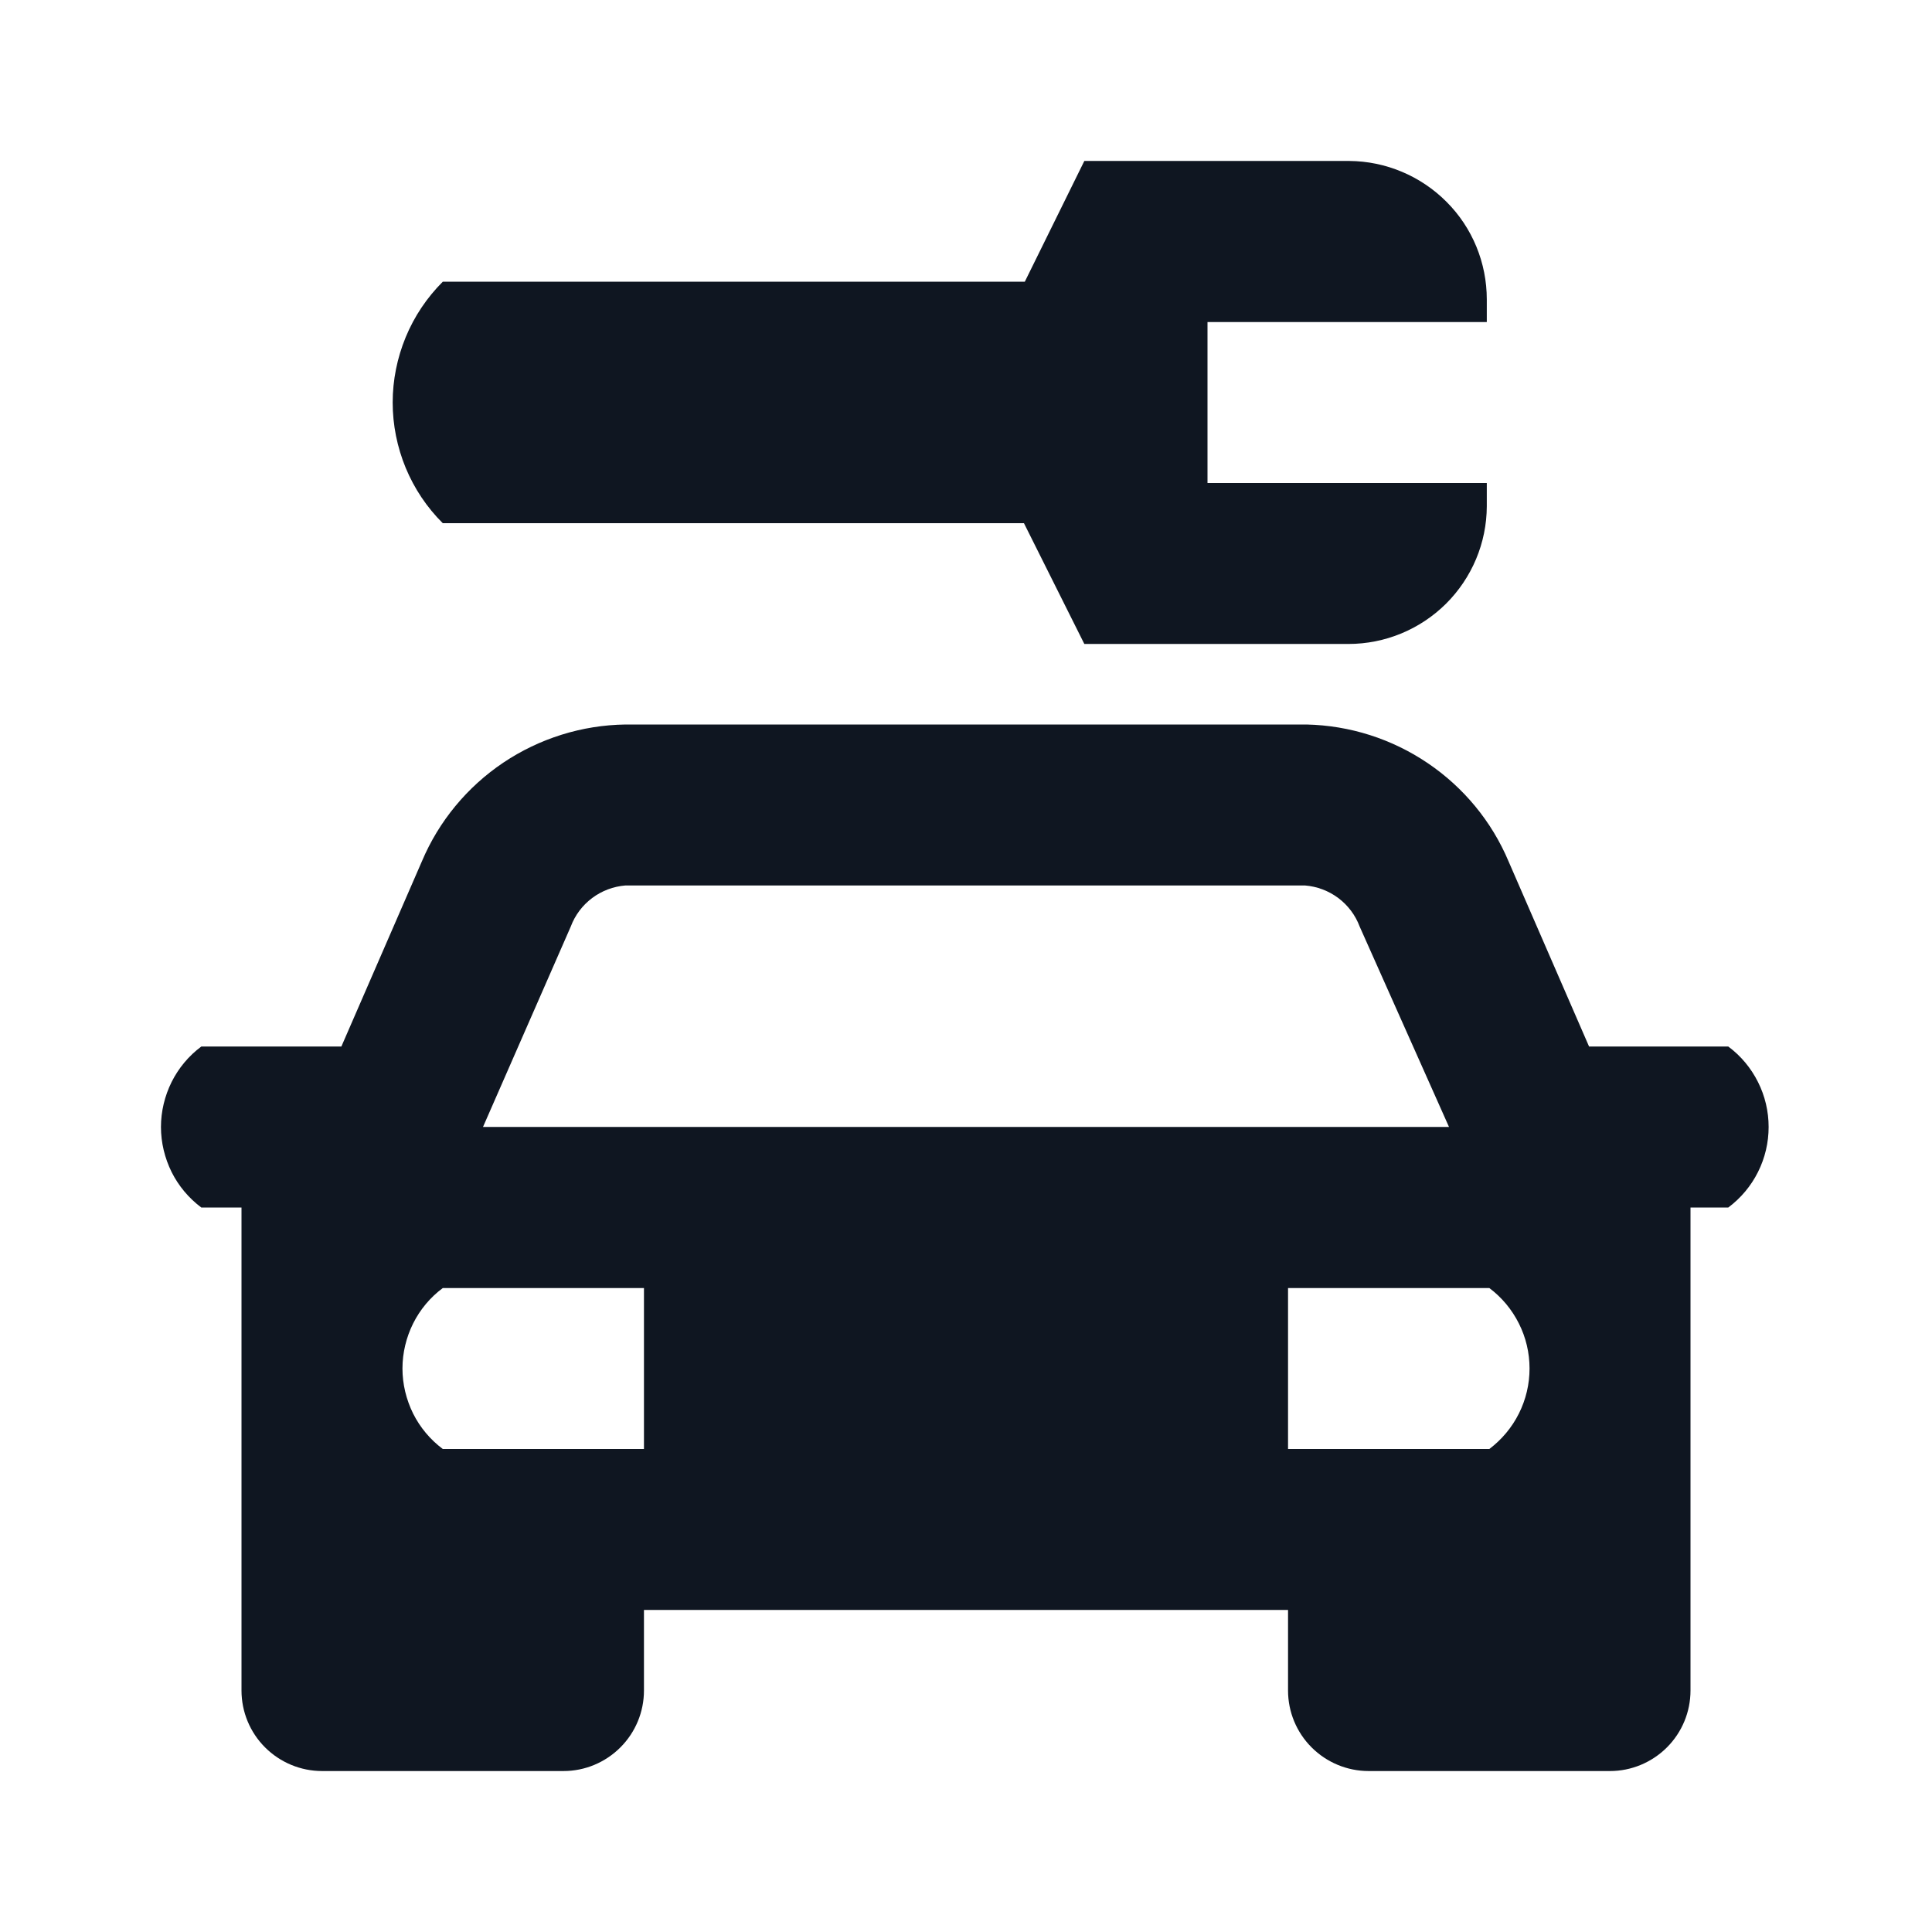
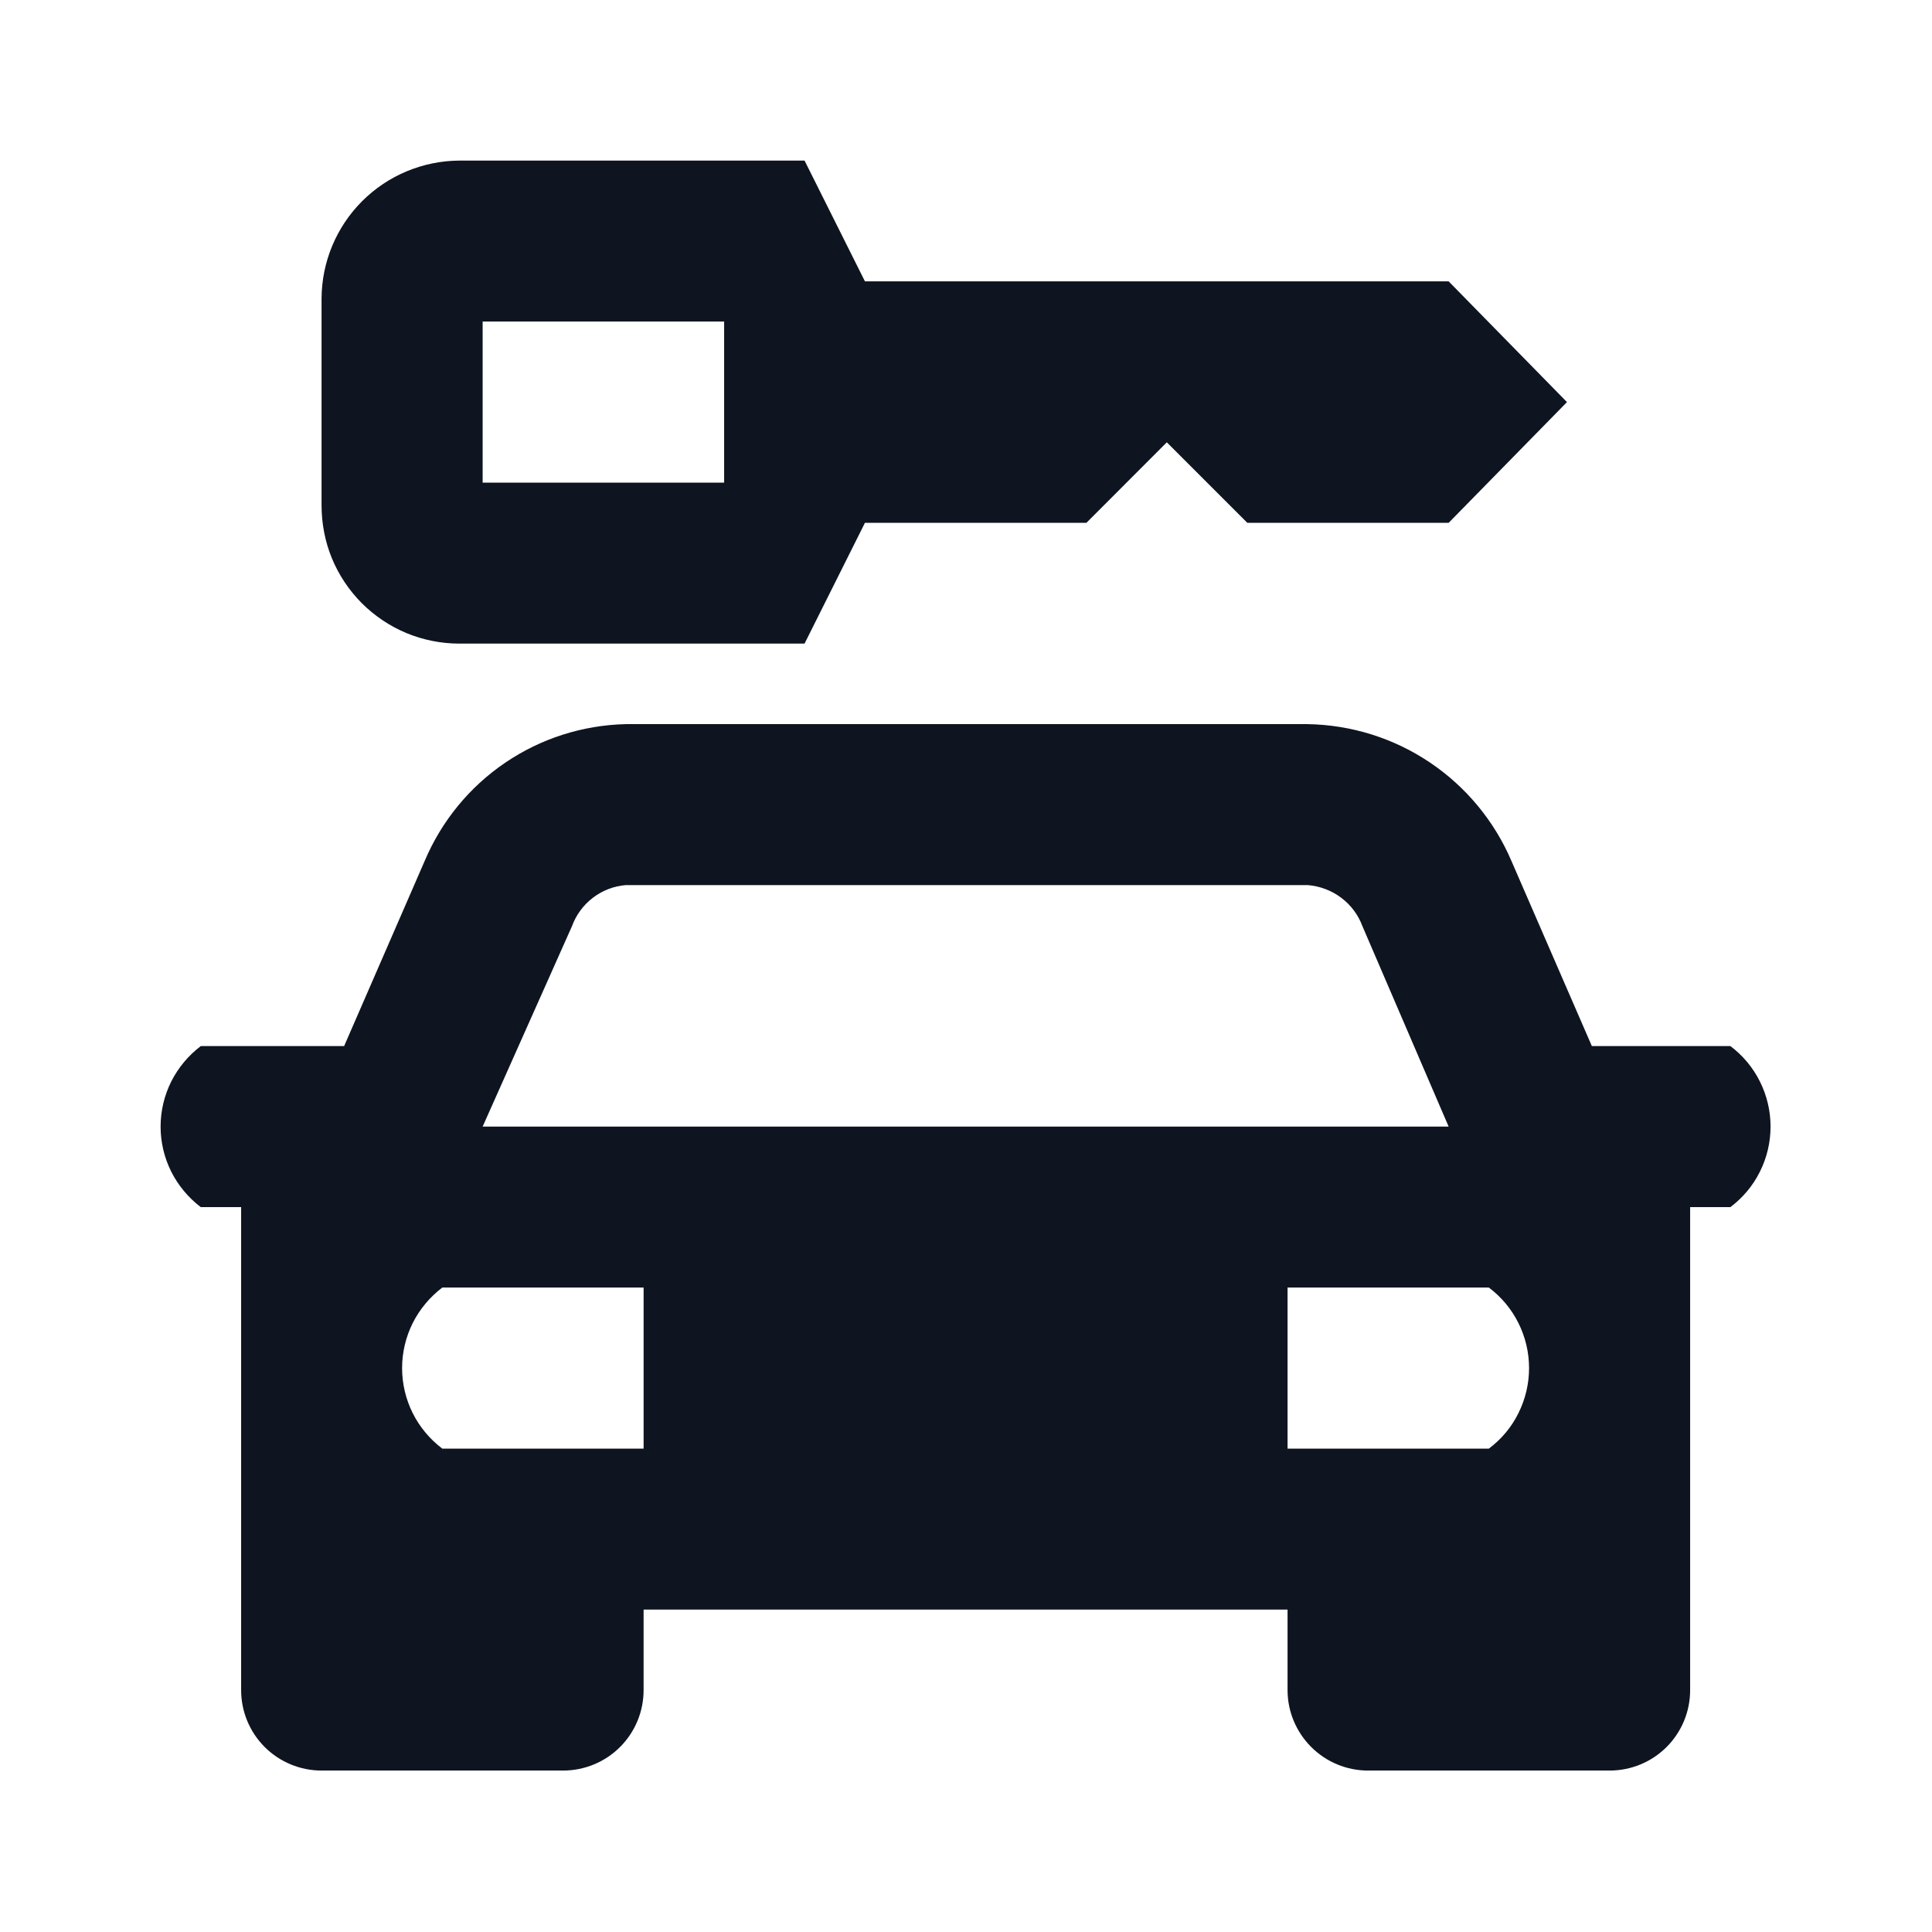
<svg xmlns="http://www.w3.org/2000/svg" width="16" height="16" viewBox="0 0 16 16" fill="none">
-   <path d="M12.313 2.48V2.667H10V4H12.313V4.193C12.312 4.496 12.19 4.786 11.975 5C11.76 5.213 11.47 5.333 11.167 5.333H8.98L8.48 4.333H3.667C3.535 4.202 3.431 4.046 3.36 3.875C3.289 3.703 3.252 3.519 3.252 3.333C3.252 3.148 3.289 2.964 3.36 2.792C3.431 2.62 3.535 2.465 3.667 2.333H8.487L8.98 1.333H11.174C11.476 1.335 11.766 1.457 11.98 1.672C12.194 1.886 12.313 2.177 12.313 2.48ZM14.313 8.667C14.417 8.744 14.501 8.845 14.559 8.961C14.617 9.076 14.647 9.204 14.647 9.333C14.647 9.463 14.617 9.59 14.559 9.706C14.501 9.822 14.417 9.922 14.313 10H14V14C14 14.177 13.93 14.346 13.805 14.471C13.68 14.596 13.51 14.667 13.334 14.667H11.334C11.157 14.667 10.987 14.596 10.862 14.471C10.737 14.346 10.667 14.177 10.667 14V13.333H5.333V14C5.333 14.177 5.263 14.346 5.138 14.471C5.013 14.596 4.844 14.667 4.667 14.667H2.667C2.49 14.667 2.32 14.596 2.195 14.471C2.07 14.346 2 14.177 2 14V10H1.667C1.563 9.922 1.479 9.822 1.421 9.706C1.364 9.59 1.333 9.463 1.333 9.333C1.333 9.204 1.364 9.076 1.421 8.961C1.479 8.845 1.563 8.744 1.667 8.667H2.827L3.494 7.133C3.634 6.801 3.869 6.517 4.168 6.316C4.468 6.115 4.819 6.005 5.18 6H10.82C11.179 6.008 11.527 6.119 11.824 6.32C12.121 6.521 12.354 6.803 12.493 7.133L13.16 8.667H14.313ZM4 9.333H12L11.26 7.673C11.225 7.579 11.163 7.497 11.083 7.437C11.003 7.377 10.907 7.341 10.807 7.333H5.18C5.08 7.341 4.984 7.377 4.904 7.437C4.824 7.497 4.762 7.579 4.727 7.673L4 9.333ZM5.333 10.667H3.667C3.563 10.744 3.479 10.845 3.421 10.961C3.364 11.076 3.333 11.204 3.333 11.333C3.333 11.463 3.364 11.59 3.421 11.706C3.479 11.822 3.563 11.922 3.667 12H5.333V10.667ZM12.334 10.667H10.667V12H12.334C12.437 11.922 12.521 11.822 12.579 11.706C12.637 11.59 12.667 11.463 12.667 11.333C12.667 11.204 12.637 11.076 12.579 10.961C12.521 10.845 12.437 10.744 12.334 10.667Z" fill="#0F1621" />
+   <path d="M3.803 5.33H6.663L7.163 4.33H8.997L9.663 3.663L10.33 4.33H11.997L12.977 3.33L11.997 2.33H7.163L6.663 1.33H3.803C3.502 1.332 3.213 1.452 2.999 1.666C2.786 1.879 2.665 2.168 2.663 2.47V4.183C2.663 4.334 2.691 4.483 2.748 4.622C2.805 4.761 2.889 4.887 2.995 4.994C3.101 5.1 3.227 5.185 3.366 5.243C3.504 5.3 3.653 5.33 3.803 5.33ZM3.997 2.663H5.997V3.997H3.997V2.663ZM13.183 8.663L12.517 7.13C12.375 6.798 12.14 6.515 11.841 6.314C11.542 6.113 11.191 6.003 10.83 5.997H5.183C4.826 6.005 4.478 6.116 4.183 6.317C3.887 6.518 3.656 6.801 3.517 7.13L2.85 8.663H1.663C1.56 8.741 1.476 8.842 1.418 8.957C1.36 9.073 1.33 9.201 1.33 9.33C1.33 9.459 1.36 9.587 1.418 9.703C1.476 9.818 1.56 9.919 1.663 9.997H1.997V13.997C1.997 14.174 2.067 14.343 2.192 14.468C2.317 14.593 2.487 14.663 2.663 14.663H4.663C4.84 14.663 5.01 14.593 5.135 14.468C5.26 14.343 5.33 14.174 5.33 13.997V13.33H10.663V13.997C10.663 14.174 10.734 14.343 10.859 14.468C10.984 14.593 11.153 14.663 11.33 14.663H13.33C13.507 14.663 13.677 14.593 13.802 14.468C13.927 14.343 13.997 14.174 13.997 13.997V9.997H14.33C14.434 9.919 14.518 9.818 14.575 9.703C14.633 9.587 14.663 9.459 14.663 9.33C14.663 9.201 14.633 9.073 14.575 8.957C14.518 8.842 14.434 8.741 14.33 8.663H13.183ZM4.737 7.67C4.771 7.577 4.831 7.495 4.91 7.435C4.989 7.374 5.084 7.338 5.183 7.33H10.83C10.93 7.338 11.026 7.374 11.106 7.434C11.187 7.494 11.248 7.576 11.283 7.67L11.997 9.33H3.997L4.737 7.67ZM5.33 11.997H3.663C3.56 11.919 3.476 11.819 3.418 11.703C3.36 11.587 3.33 11.459 3.33 11.33C3.33 11.201 3.36 11.073 3.418 10.957C3.476 10.842 3.56 10.741 3.663 10.663H5.33V11.997ZM12.33 11.997H10.663V10.663H12.33C12.434 10.741 12.518 10.842 12.575 10.957C12.633 11.073 12.663 11.201 12.663 11.33C12.663 11.459 12.633 11.587 12.575 11.703C12.518 11.819 12.434 11.919 12.33 11.997Z" fill="#0E1520" />
</svg>
